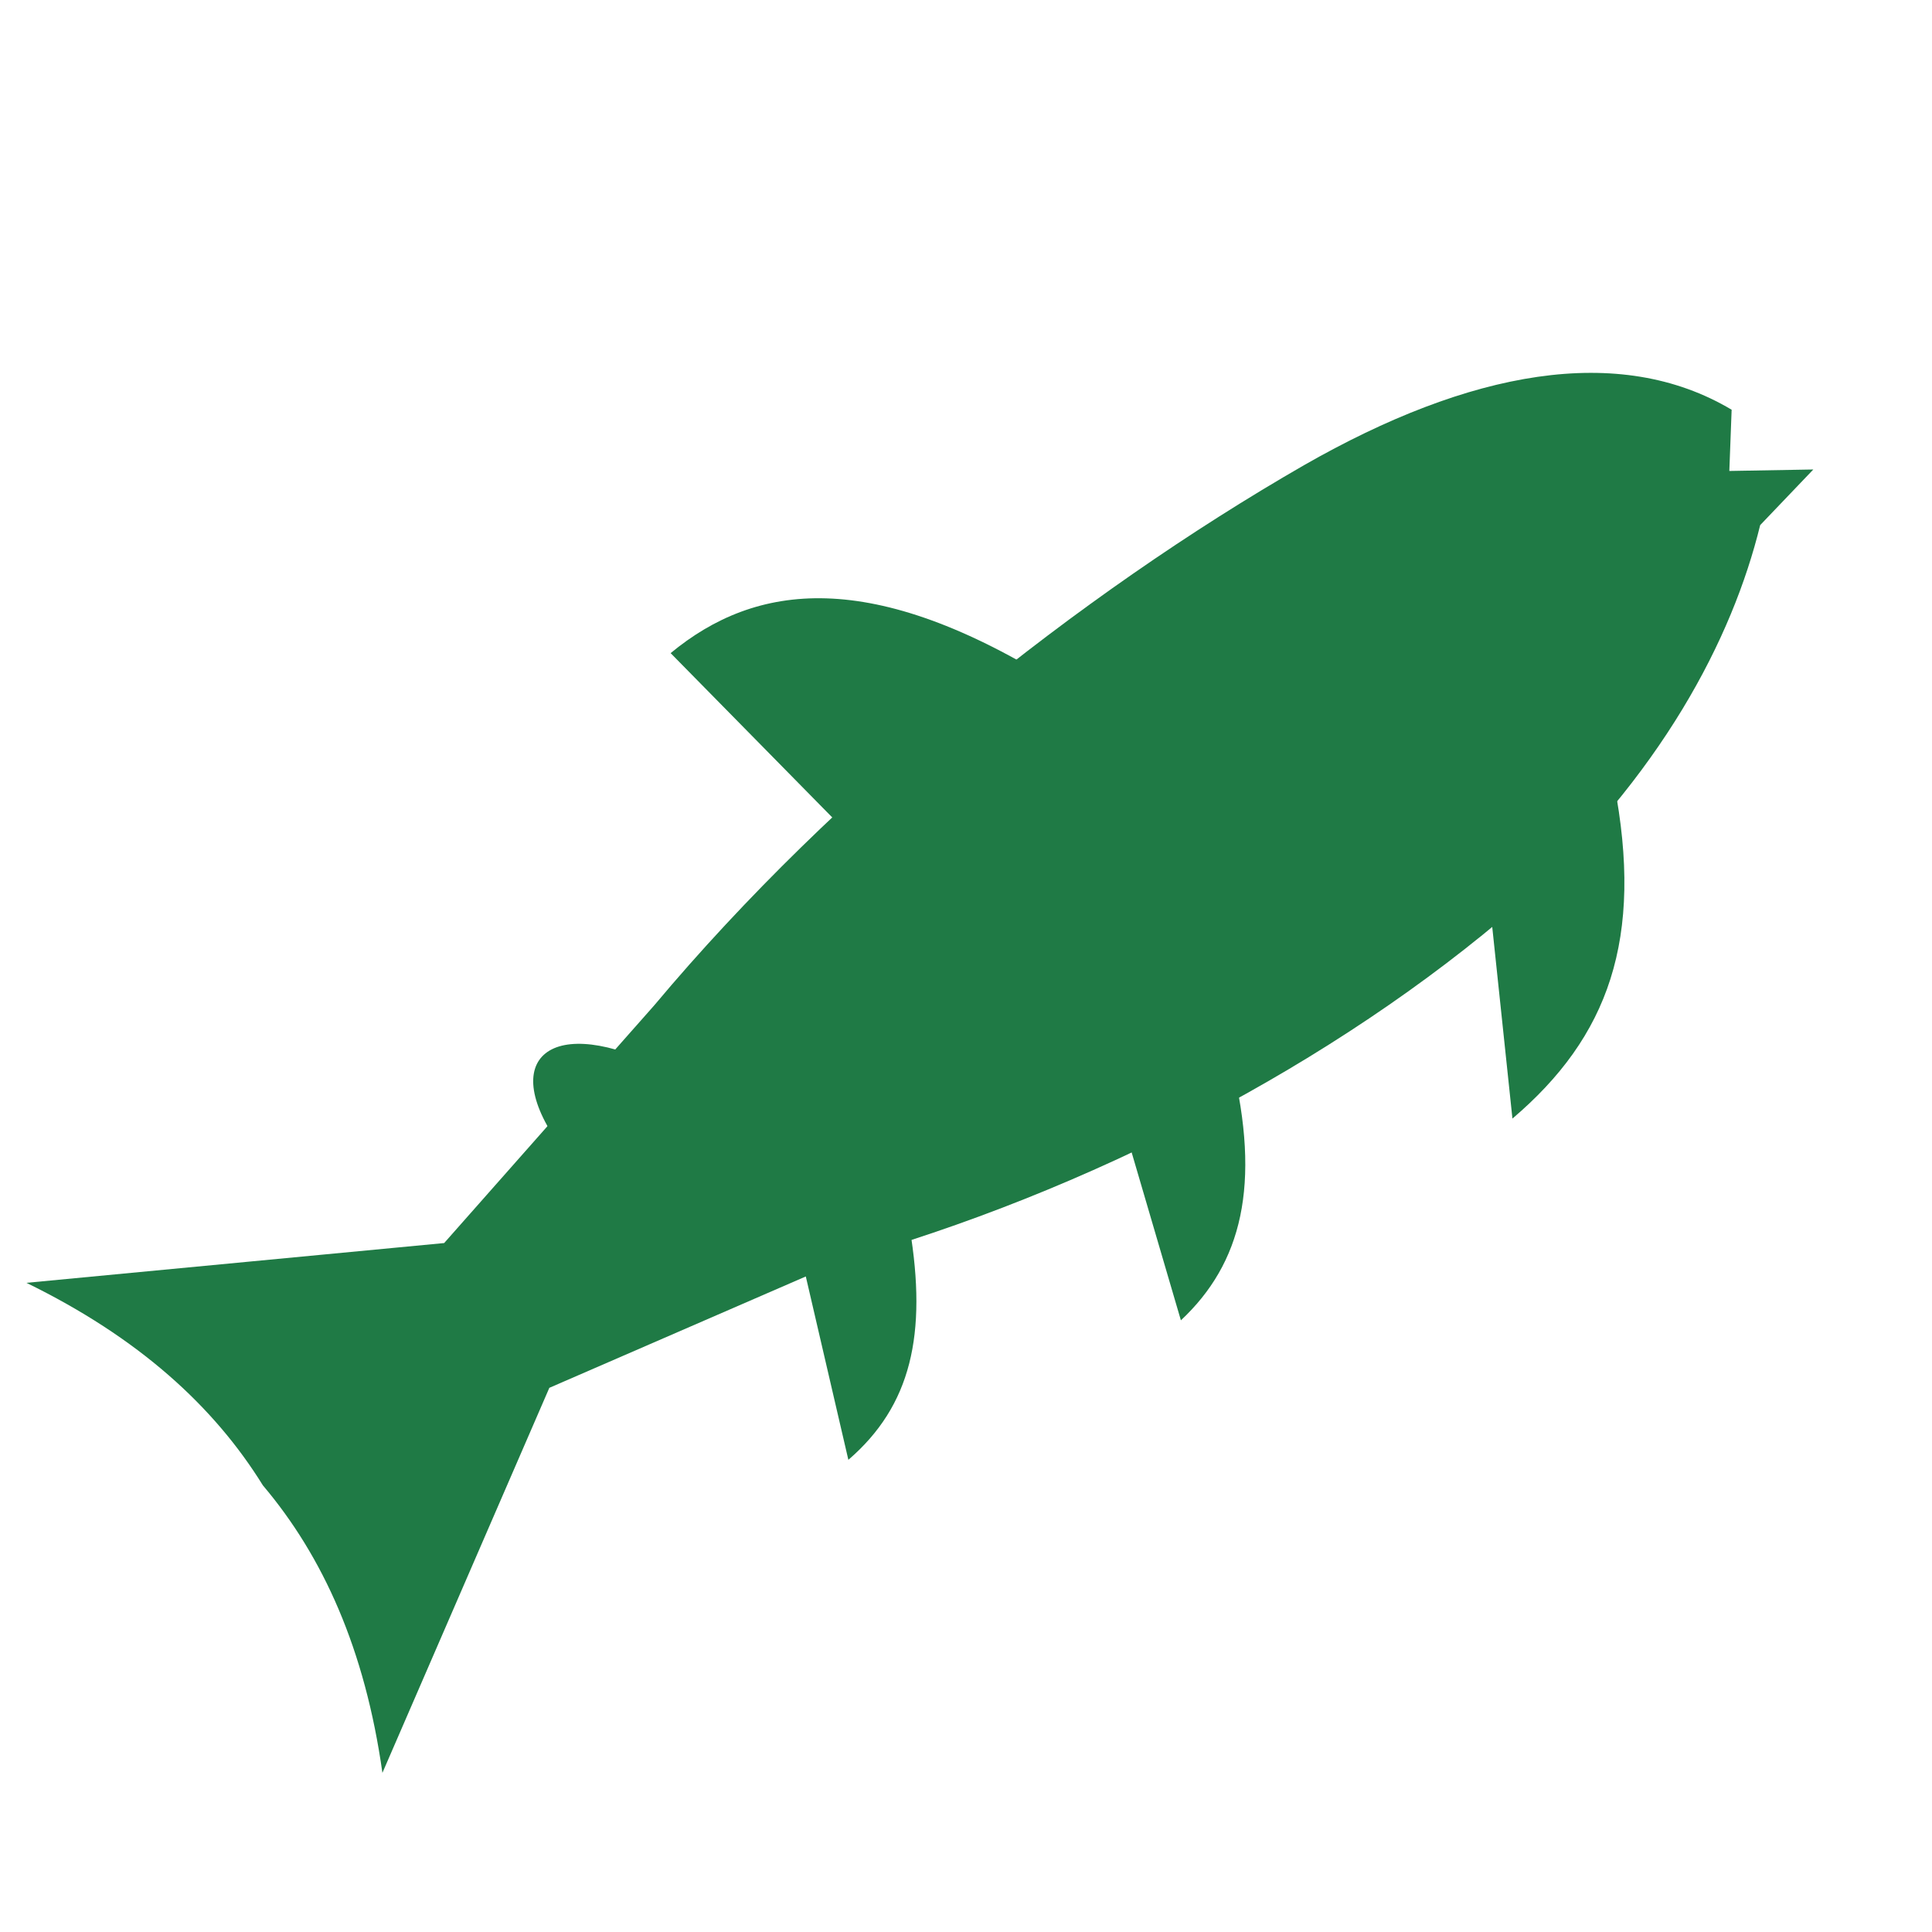
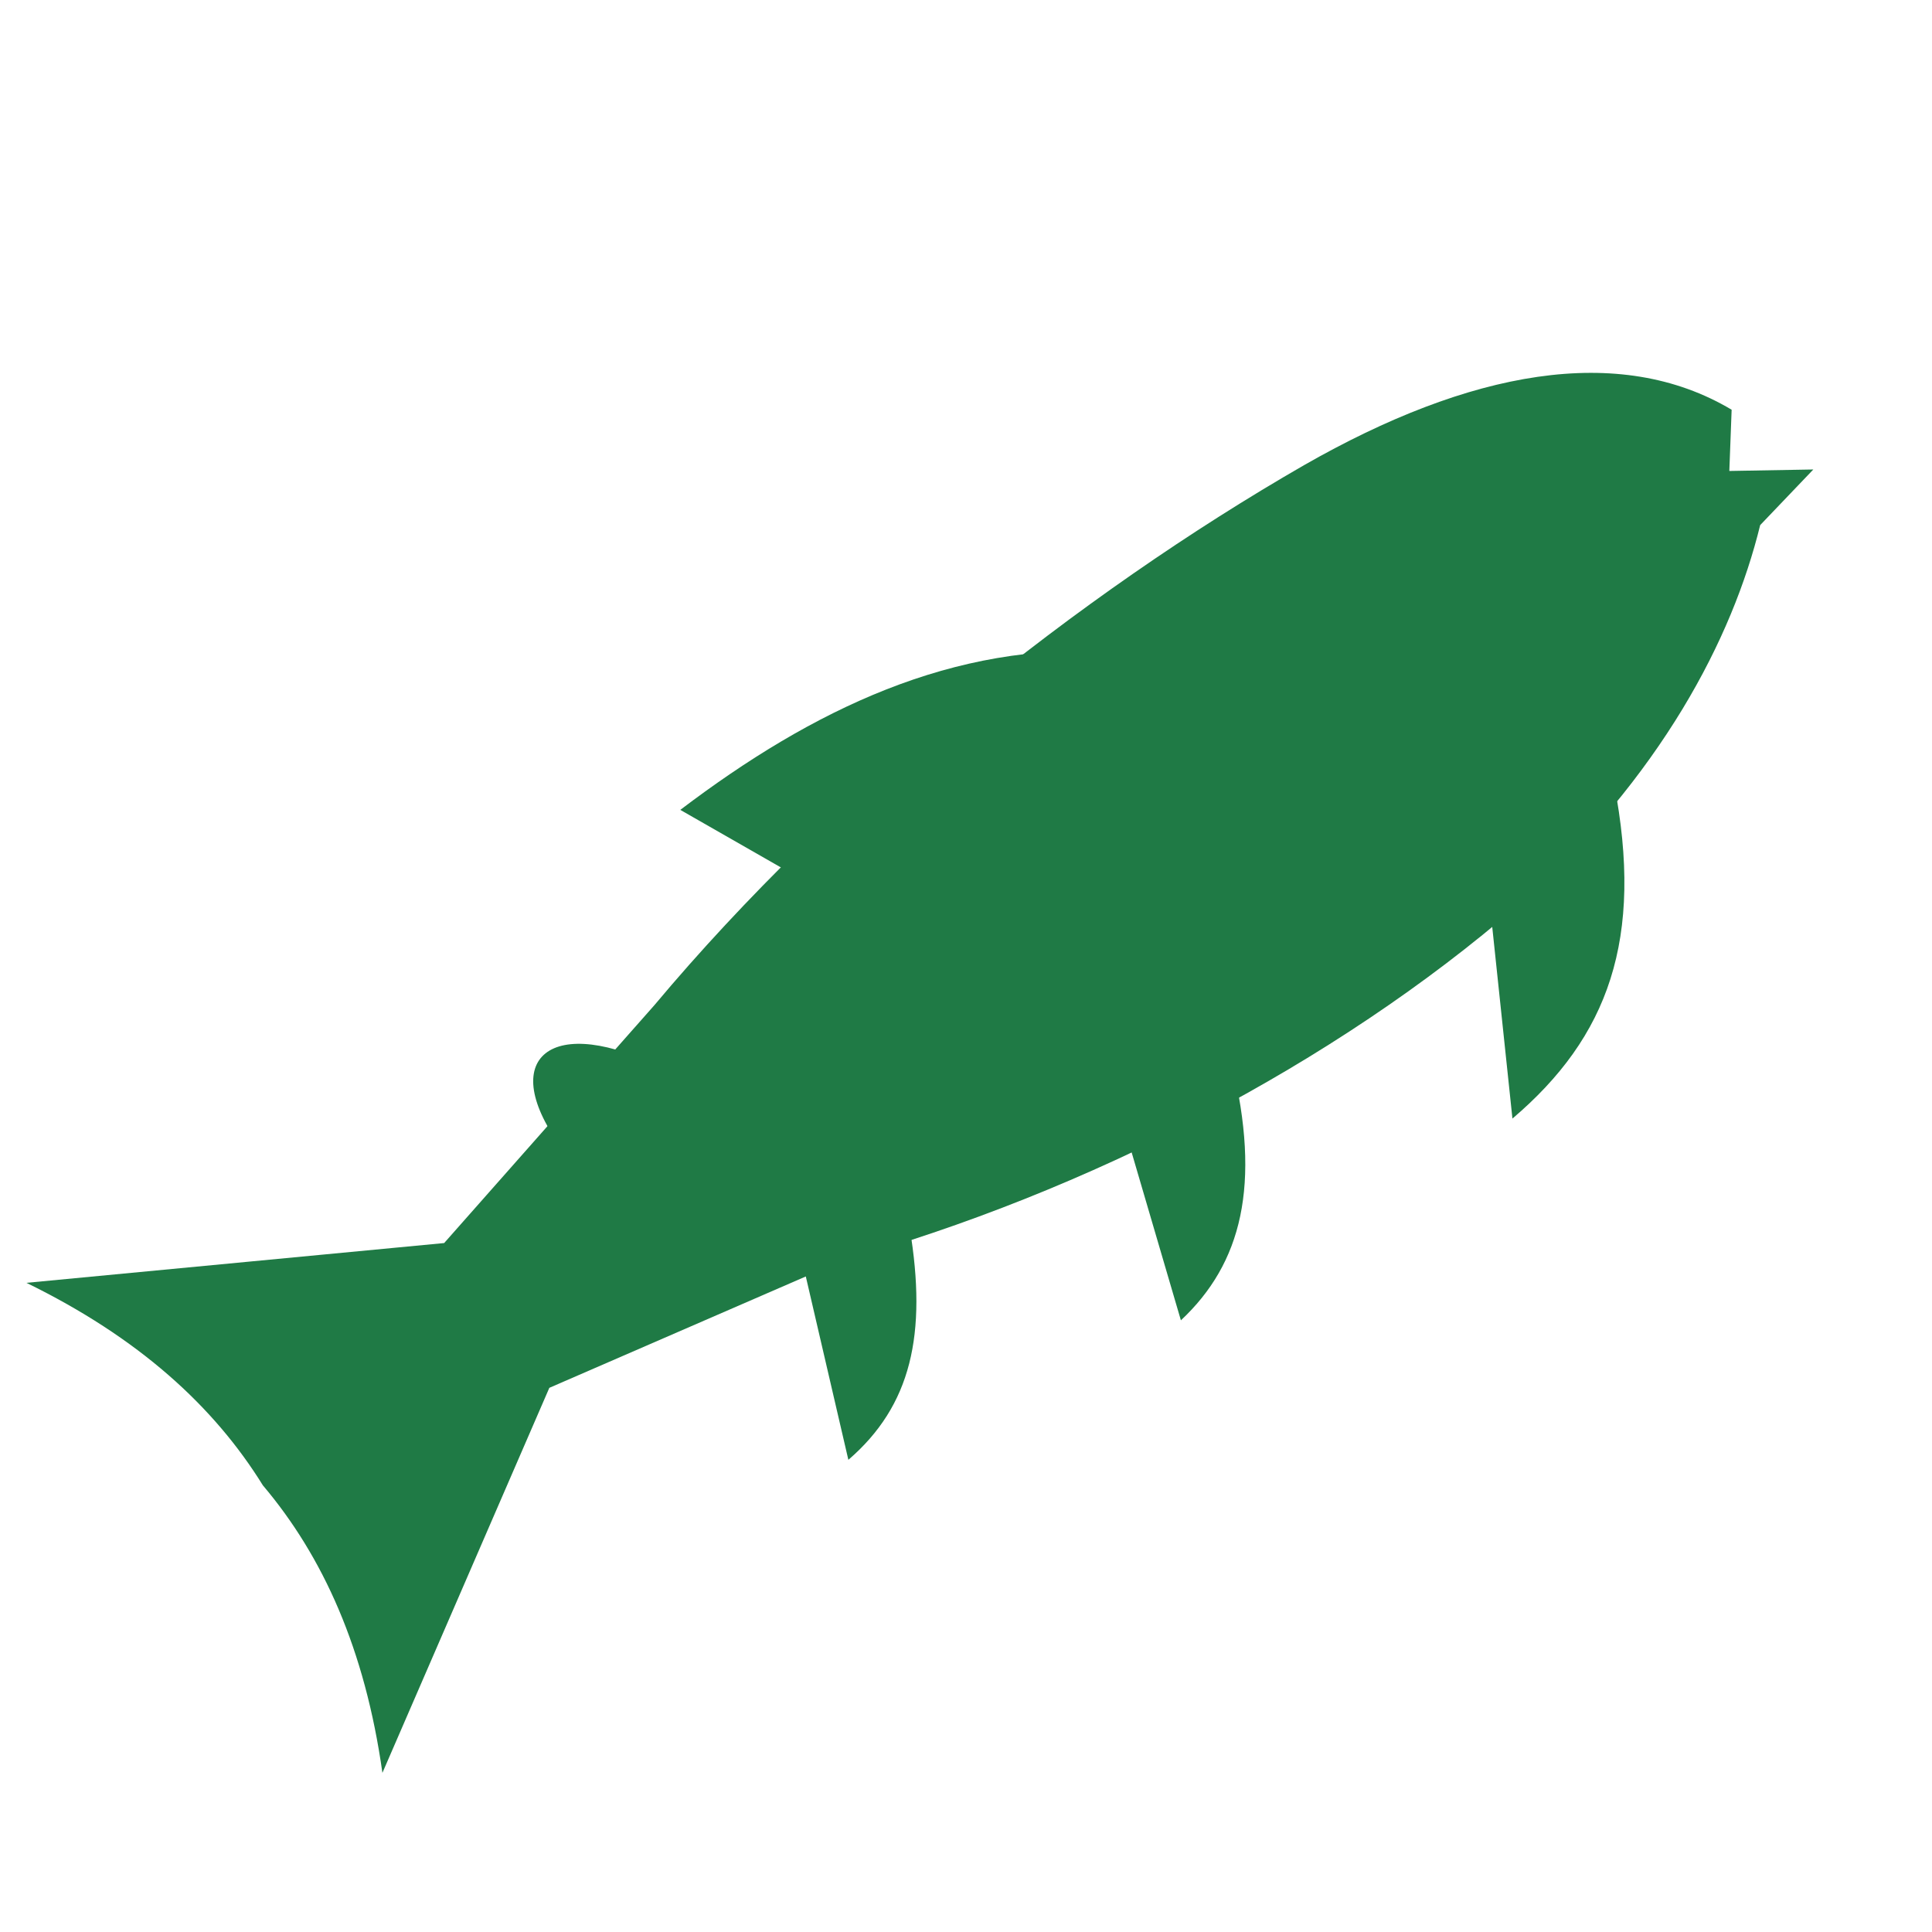
<svg xmlns="http://www.w3.org/2000/svg" viewBox="0 0 64 64">
  <g fill="#1f7a45" transform="translate(32 32) rotate(-36) scale(1.14) translate(-33 -31)">
    <path d="M60.5 31C59 27.5 55 25.6 49.5 25C42 24.2 33 24.6 25 26.6L16 28.6L5.5 22.4C7.2 25.6 7.8 28.5 7.6 31.2C7.8 33.9 7.2 36.8 5.5 40L16 33.8L25 35.8C32 38.4 40 39.6 47 39C52.6 38.4 56.6 36.4 59.2 34.2L61.4 33.8L59.4 32.4Z" />
-     <path d="M32.6 26.6L31.4 18.6C34.6 18.4 37.6 20 40 26Z" />
+     <path d="M30.75 26.45L28.95 22.45C33.75 22.35 38.25 23.15 41.85 26.15Z" />
    <path d="M20.4 28.8C20.2 25.2 22.3 24.9 24 28Z" />
    <path d="M34 37.4L32 43C34.4 42.7 36.2 41.2 37.6 37.8Z" />
    <path d="M24 35.4L21.8 40.6C24.2 40.4 25.8 39 27.2 36.2Z" />
    <path d="M47.44 36.64L43.24 43.92C46.88 43.64 49.4 41.96 51.36 37.76Z" />
  </g>
</svg>
